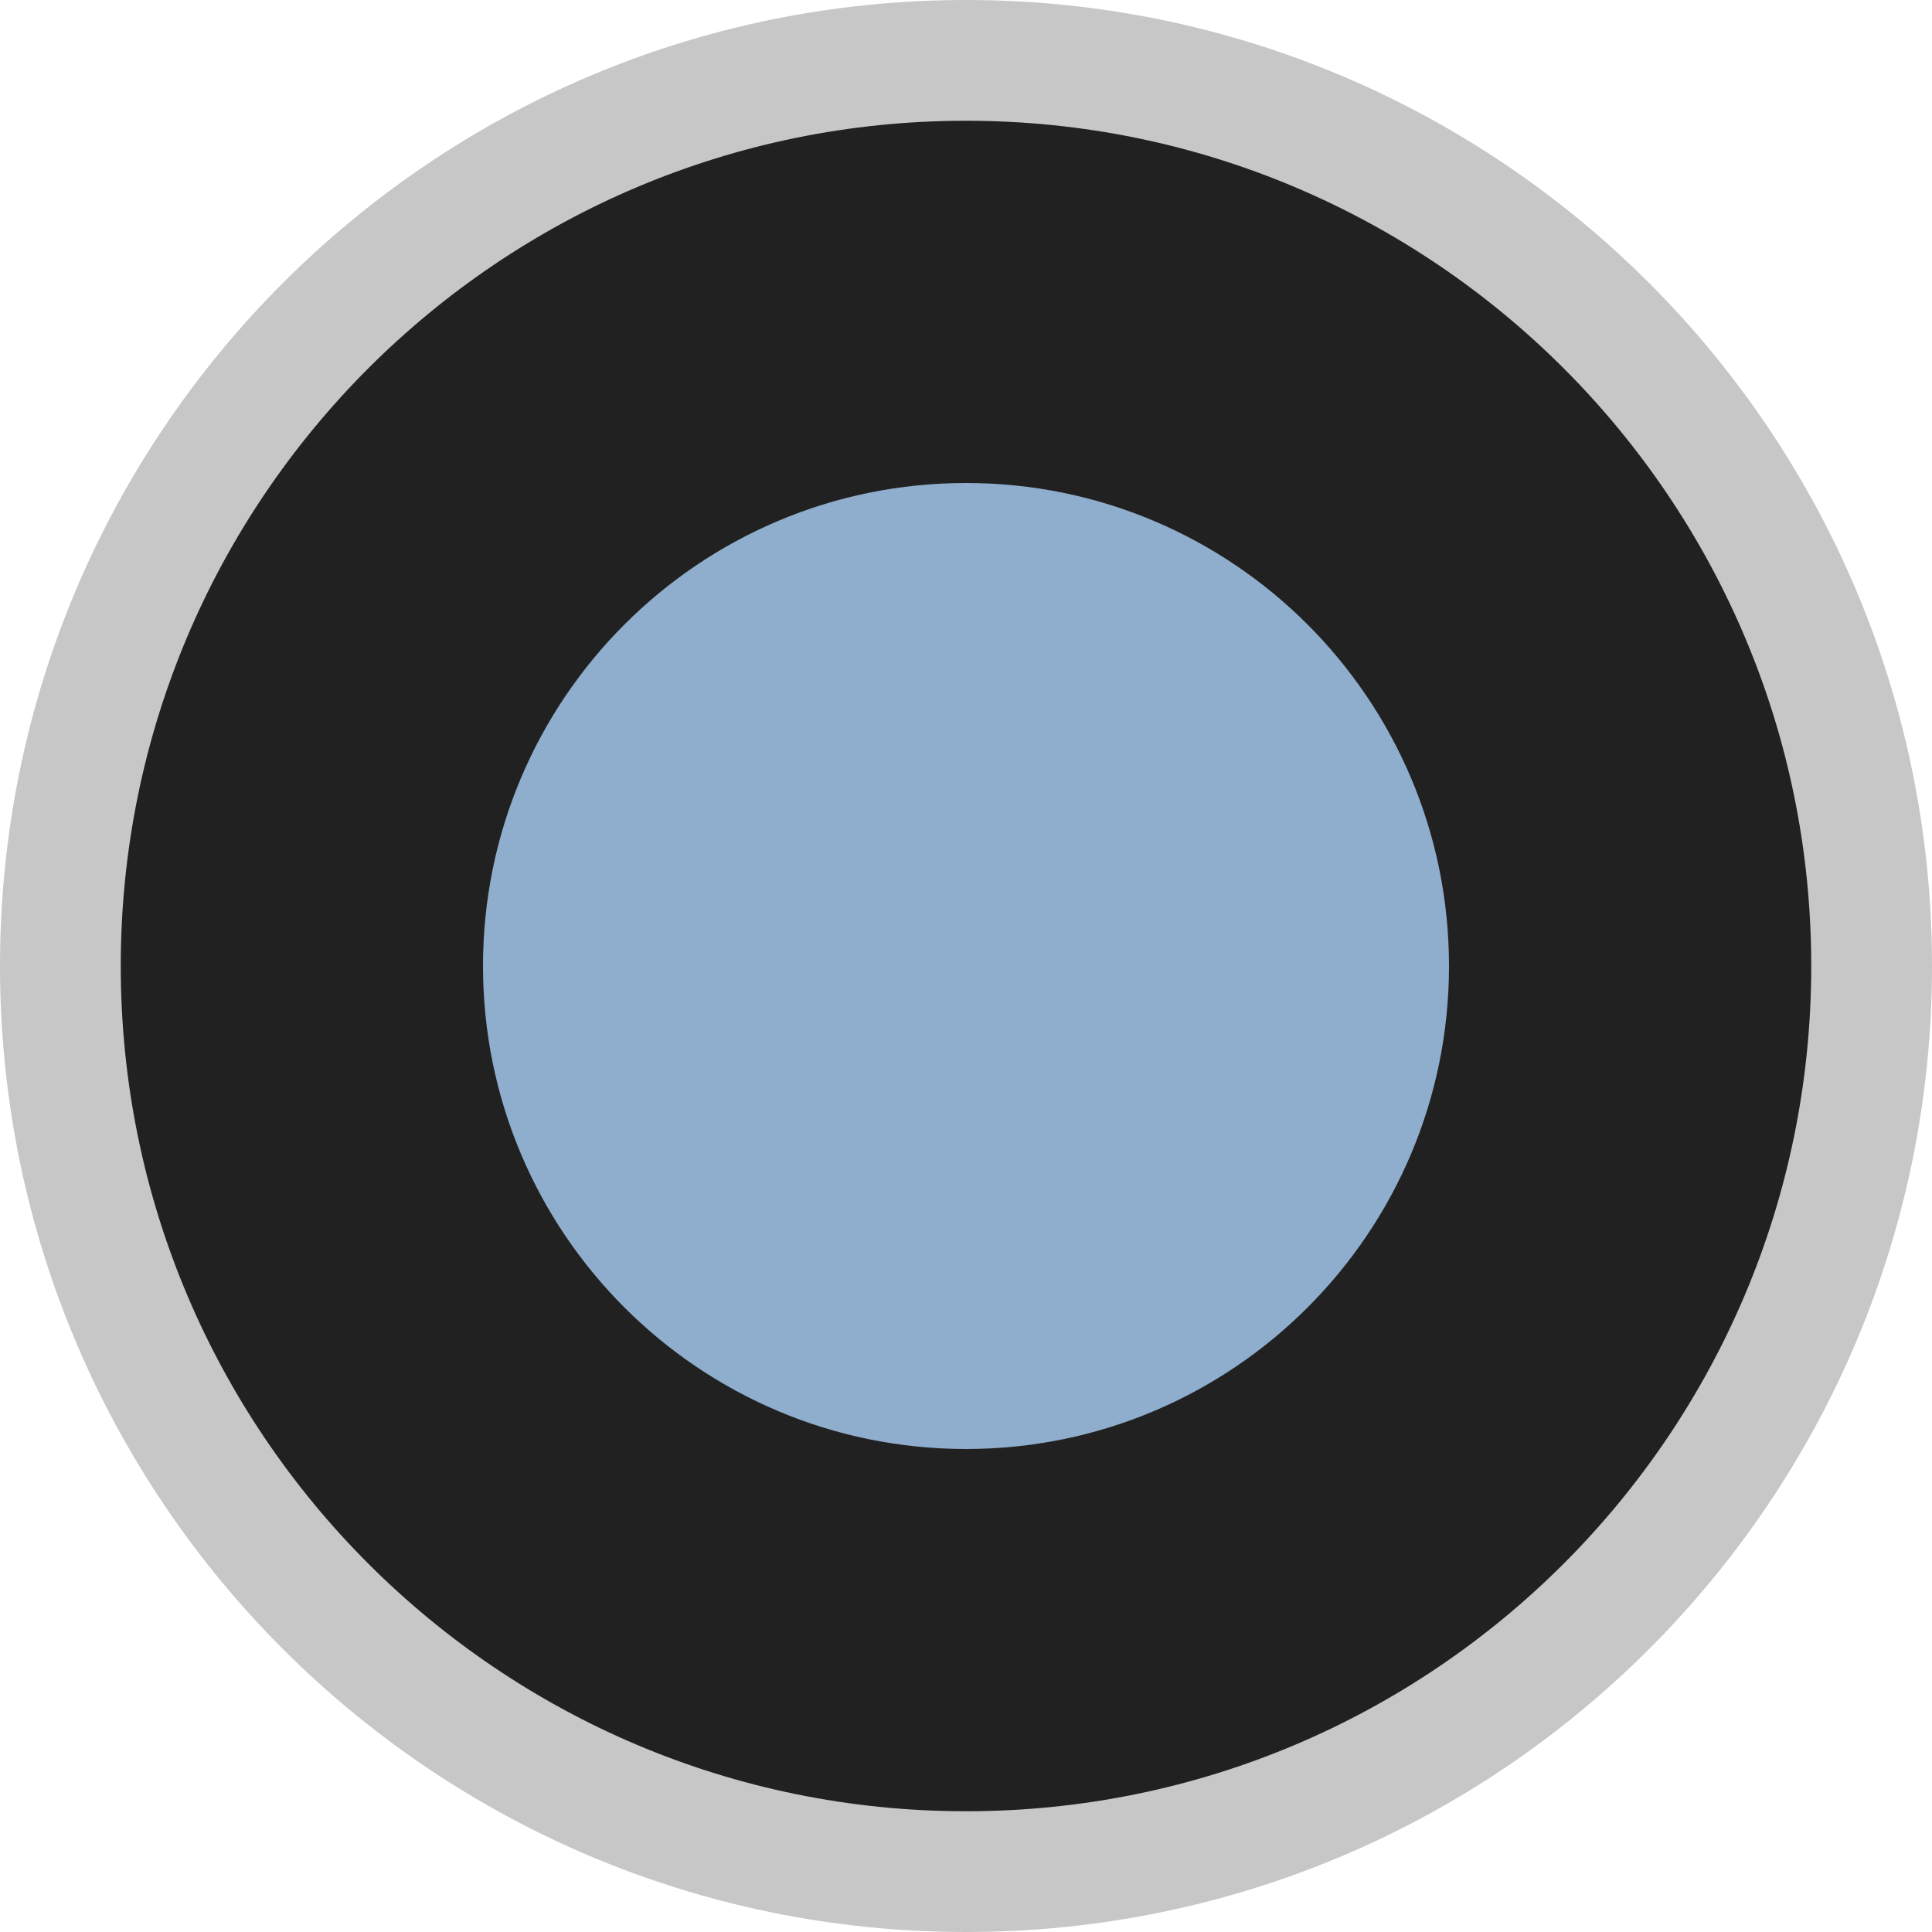
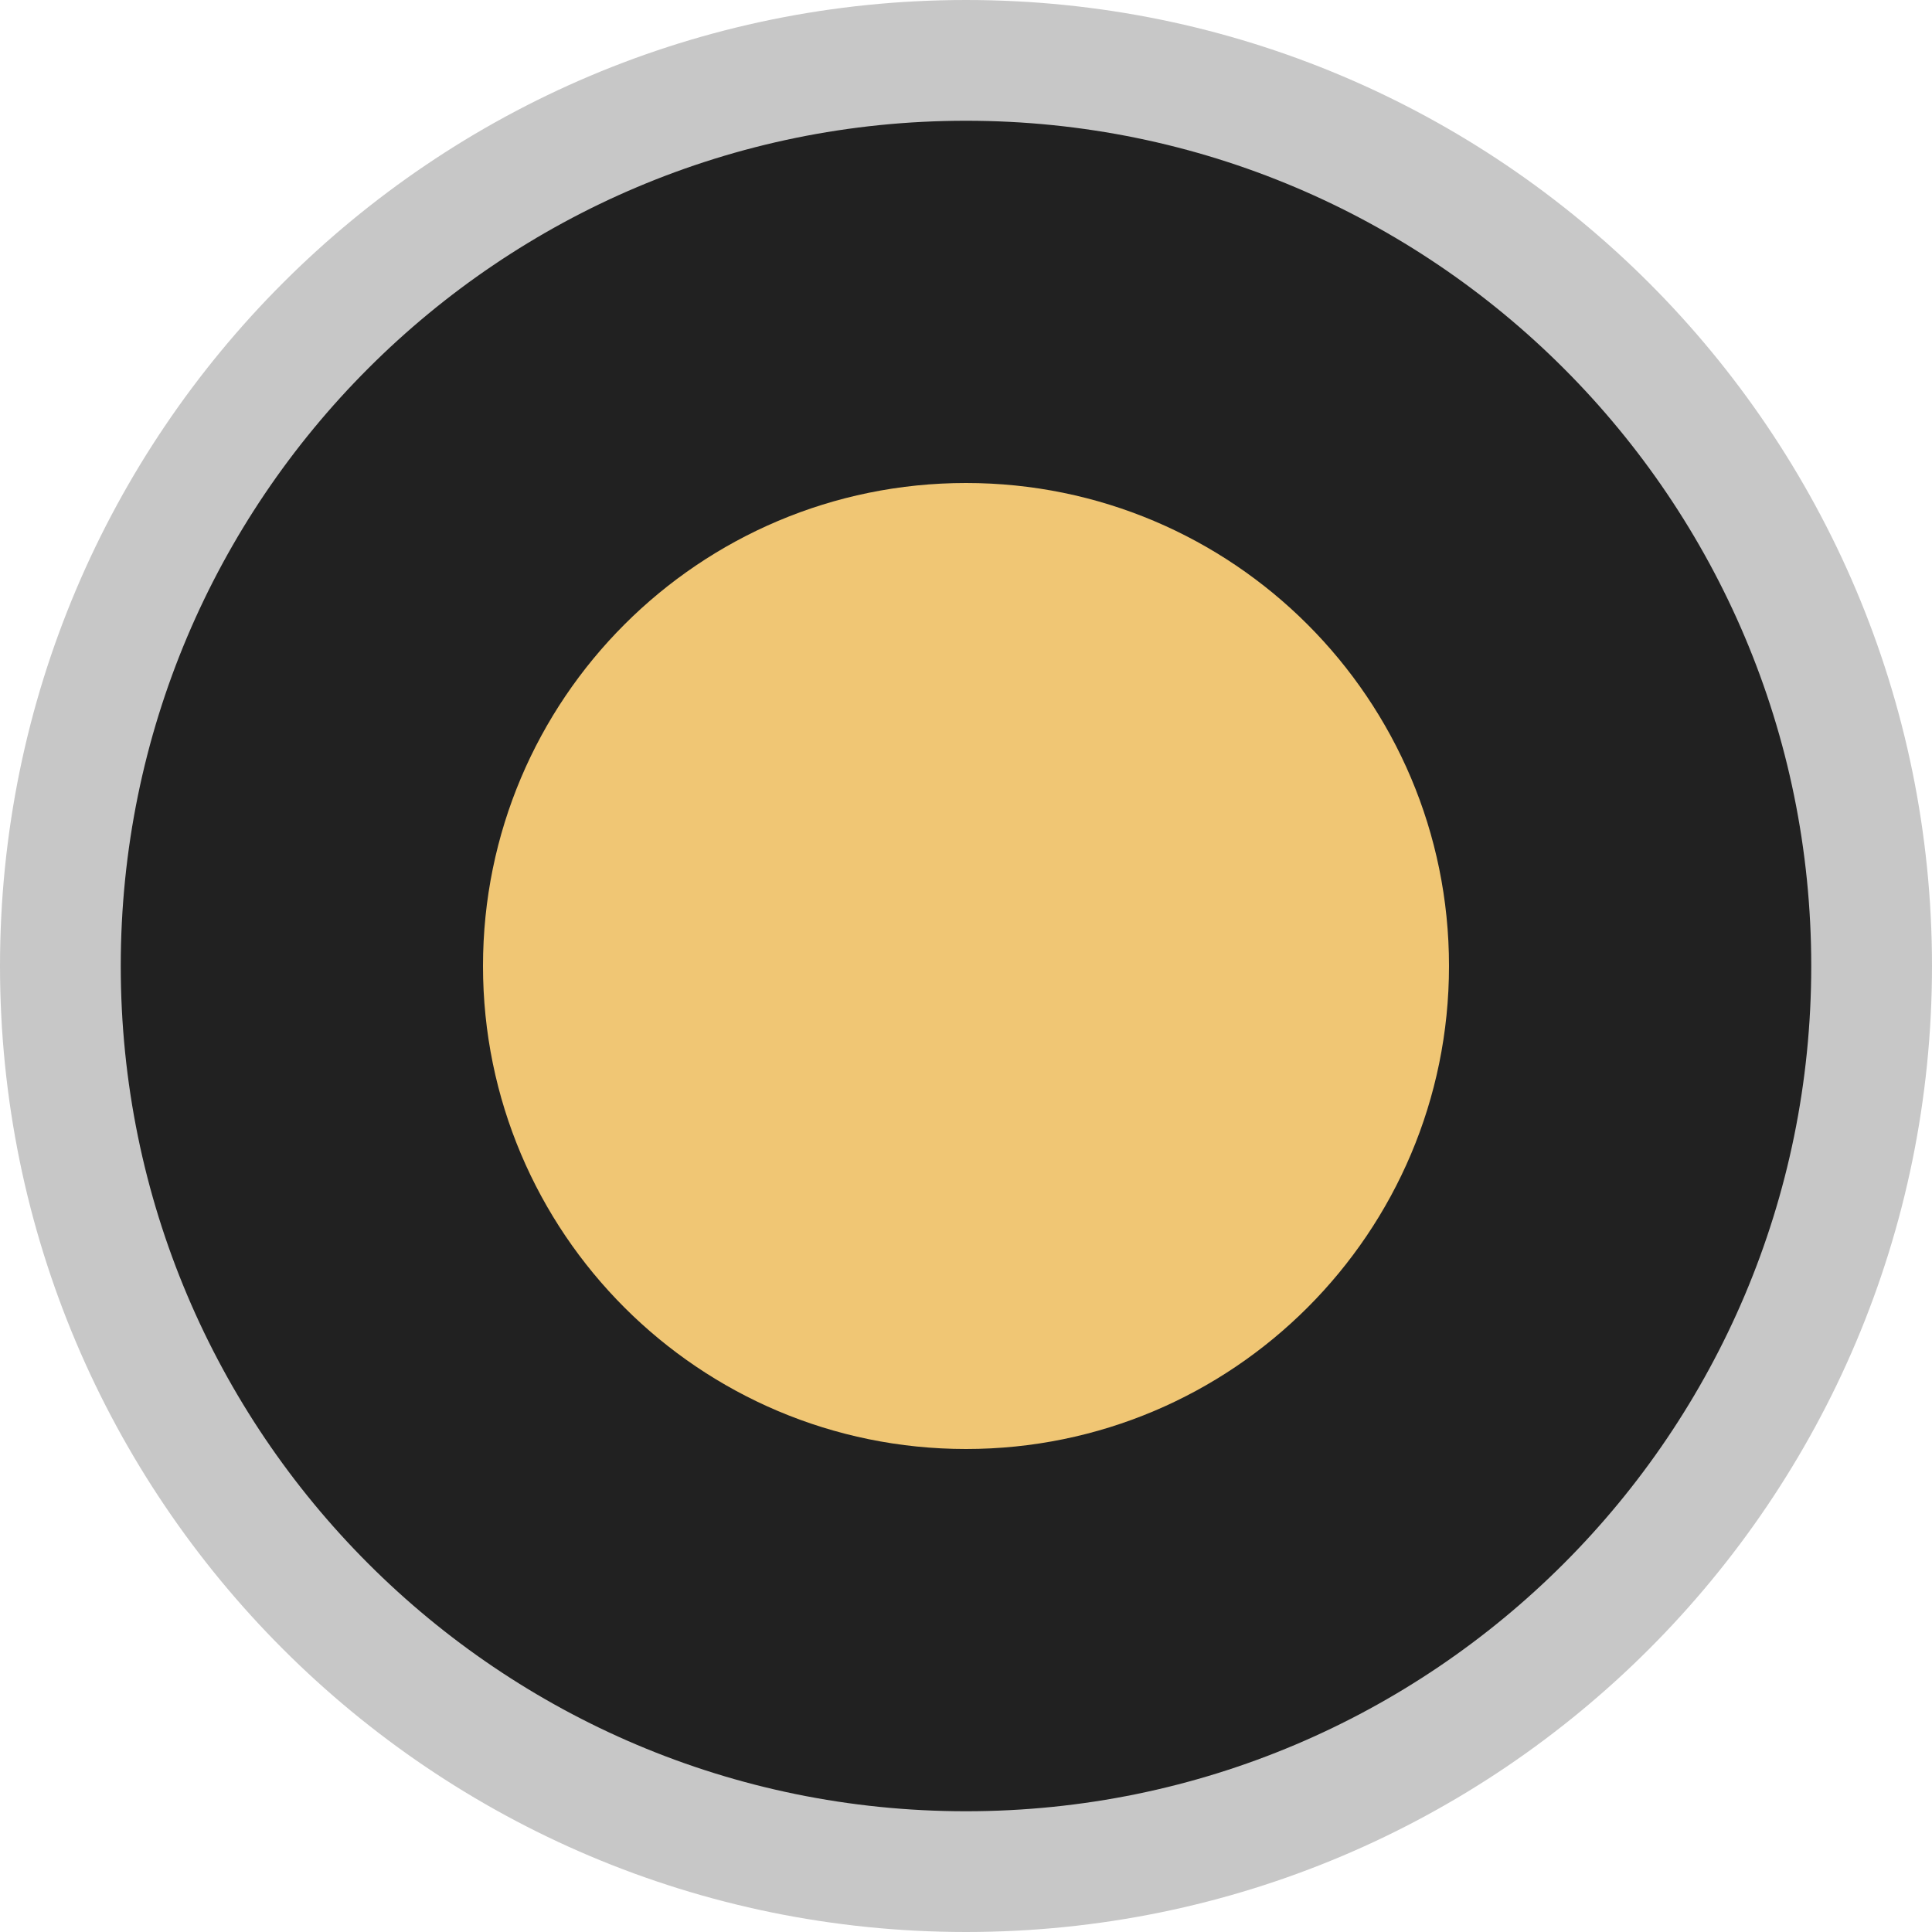
<svg xmlns="http://www.w3.org/2000/svg" xmlns:xlink="http://www.w3.org/1999/xlink" width="16" height="16" viewBox="0 0 16 16" id="svg4140" version="1.1">
  <defs id="defs4142">
    <linearGradient id="linearGradient4692">
      <stop style="stop-color:#212121;stop-opacity:1" offset="0" id="stop4694" />
      <stop style="stop-color:#212121;stop-opacity:1" offset="1" id="stop4696" />
    </linearGradient>
    <linearGradient xlink:href="#linearGradient4692" id="linearGradient4698" x1="8" y1="1037.362" x2="8" y2="1044.362" gradientUnits="userSpaceOnUse" />
  </defs>
  <g id="layer1" transform="translate(0,-1036.362)">
    <circle style="fill:url(#linearGradient4698);fill-opacity:1;stroke:#c7c7c7;stroke-width:1;stroke-linecap:round;stroke-linejoin:round;stroke-miterlimit:4;stroke-dasharray:none;stroke-opacity:1" id="path4690" cx="8" cy="1044.362" r="7.5" />
-     <circle style="fill:#8fadcc;fill-opacity:1;stroke:none;stroke-width:1;stroke-linecap:round;stroke-linejoin:round;stroke-miterlimit:4;stroke-dasharray:none;stroke-opacity:1" id="path4741" cx="8" cy="1044.362" r="4" />
+     <circle style="fill:#f0c674;fill-opacity:1;stroke:none;stroke-width:1;stroke-linecap:round;stroke-linejoin:round;stroke-miterlimit:4;stroke-dasharray:none;stroke-opacity:1" id="path4741" cx="8" cy="1044.362" r="4" />
  </g>
</svg>
